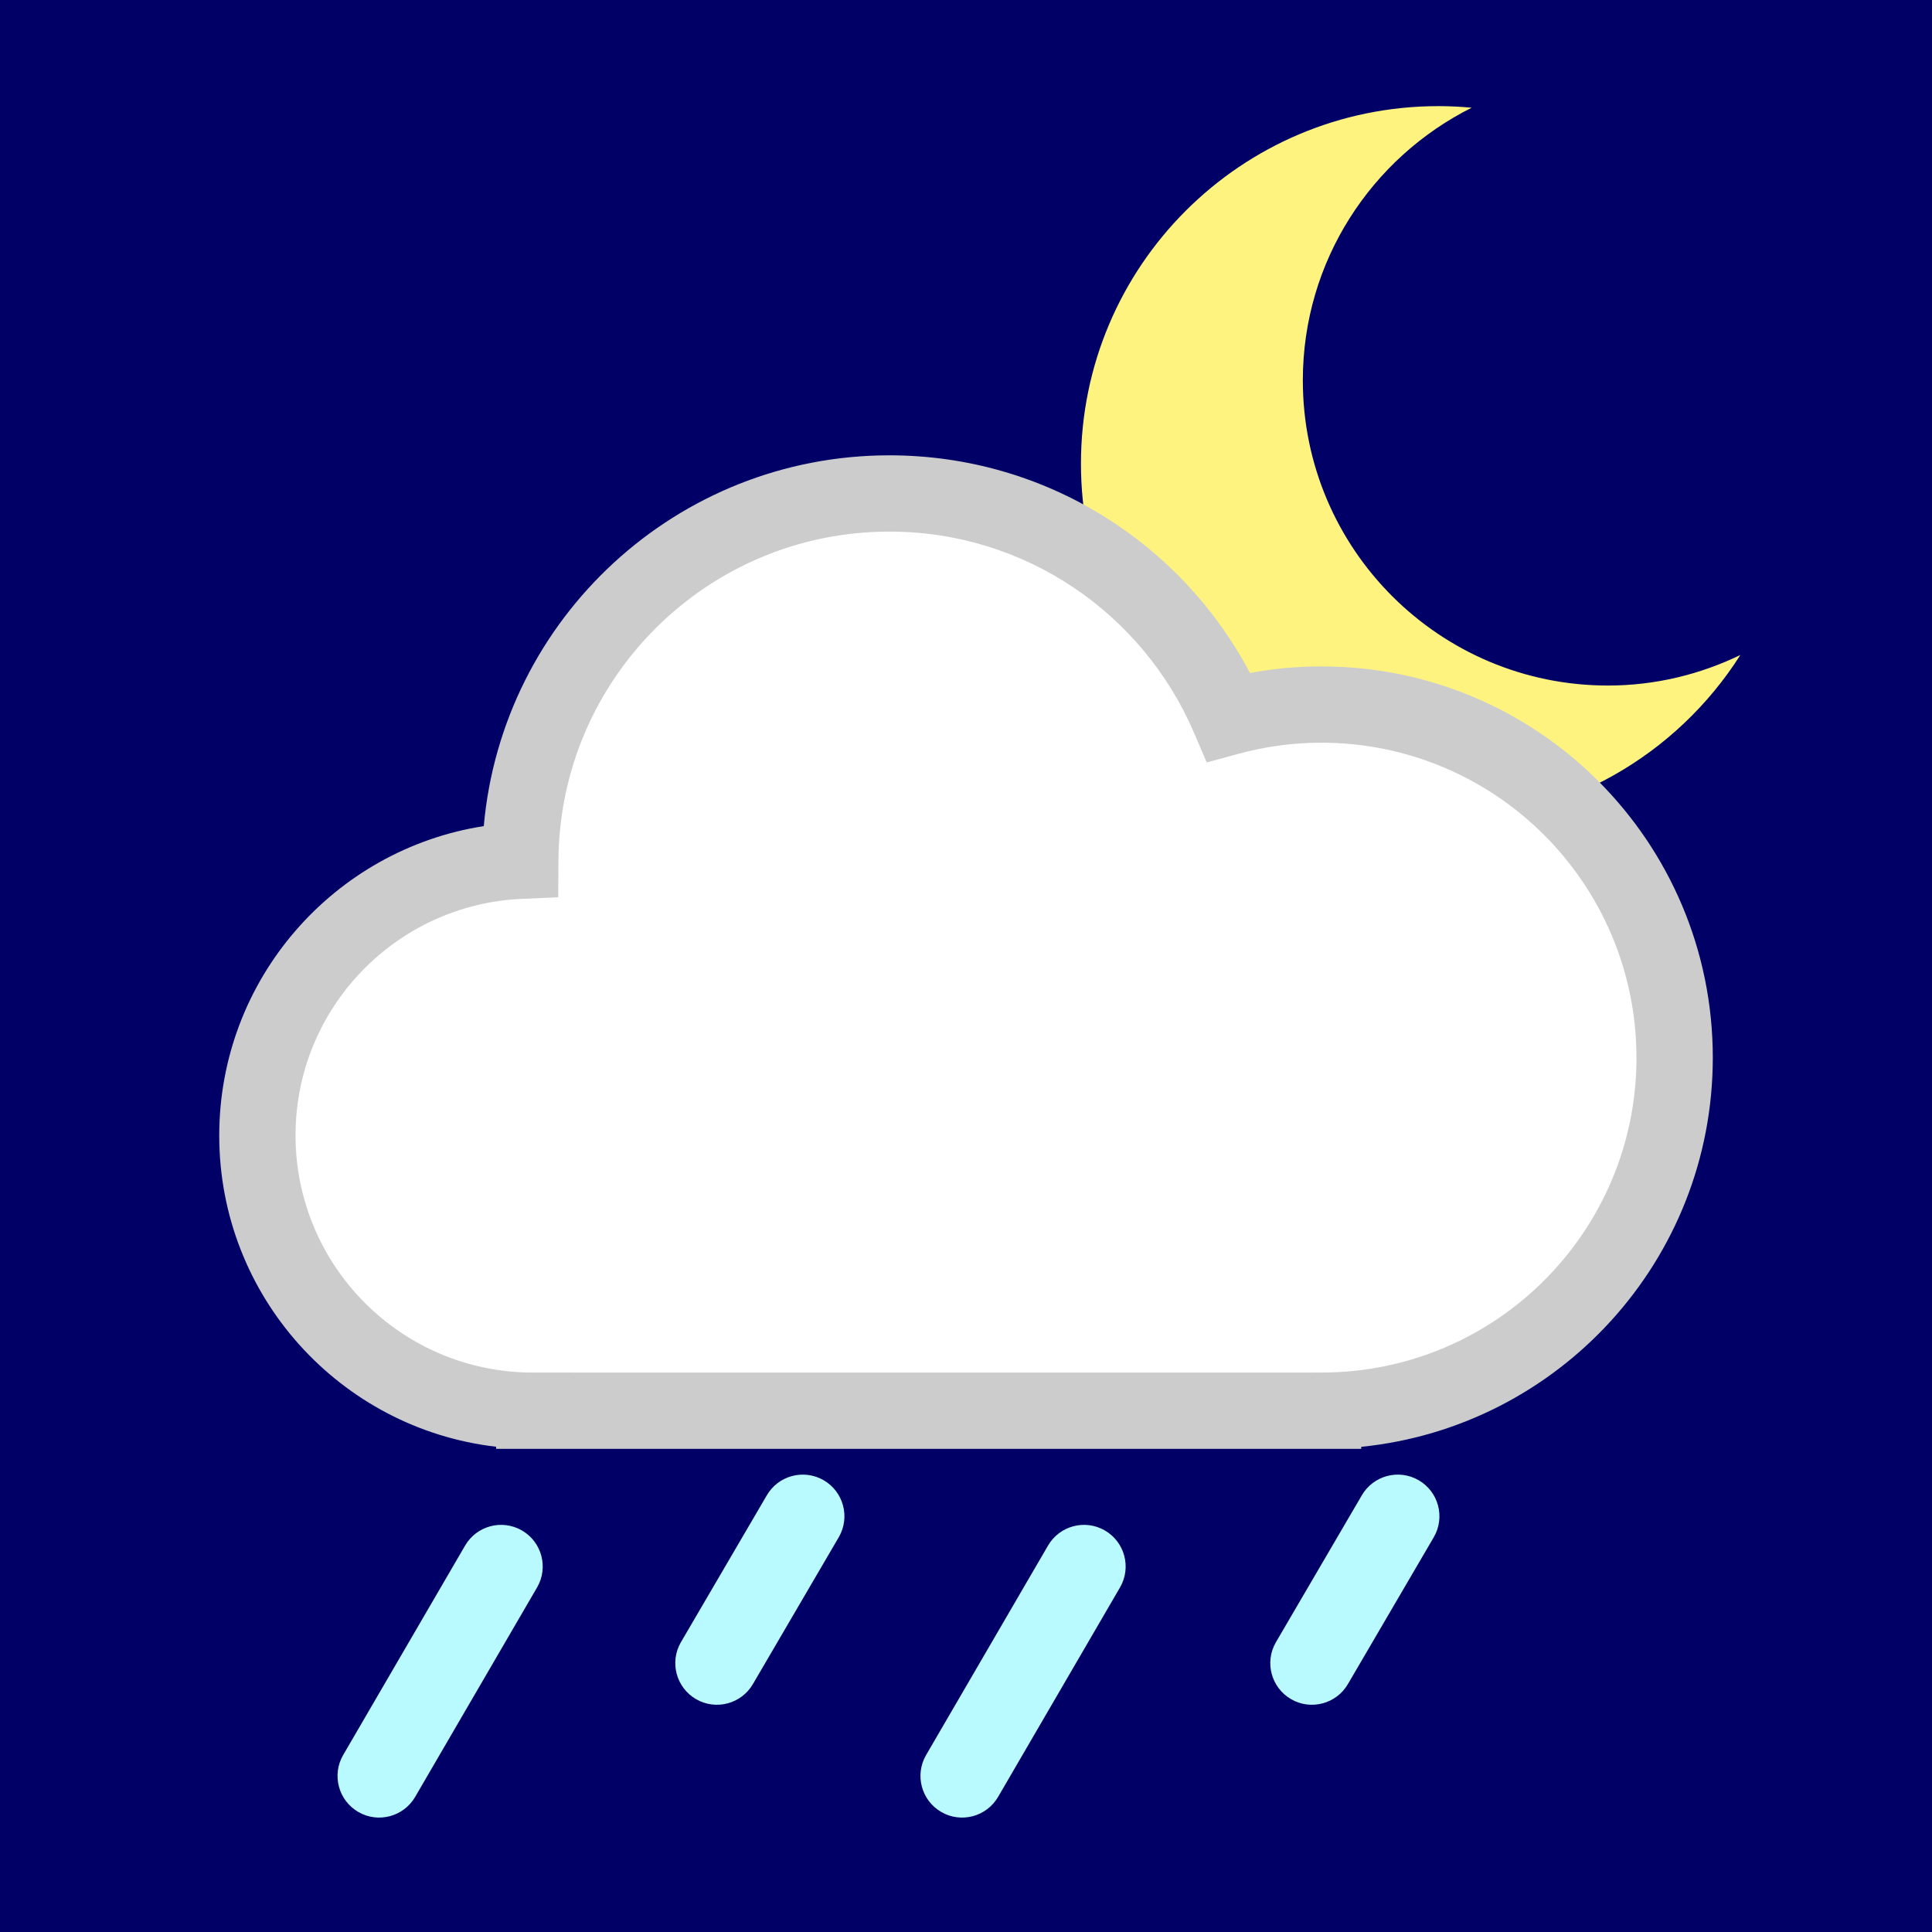
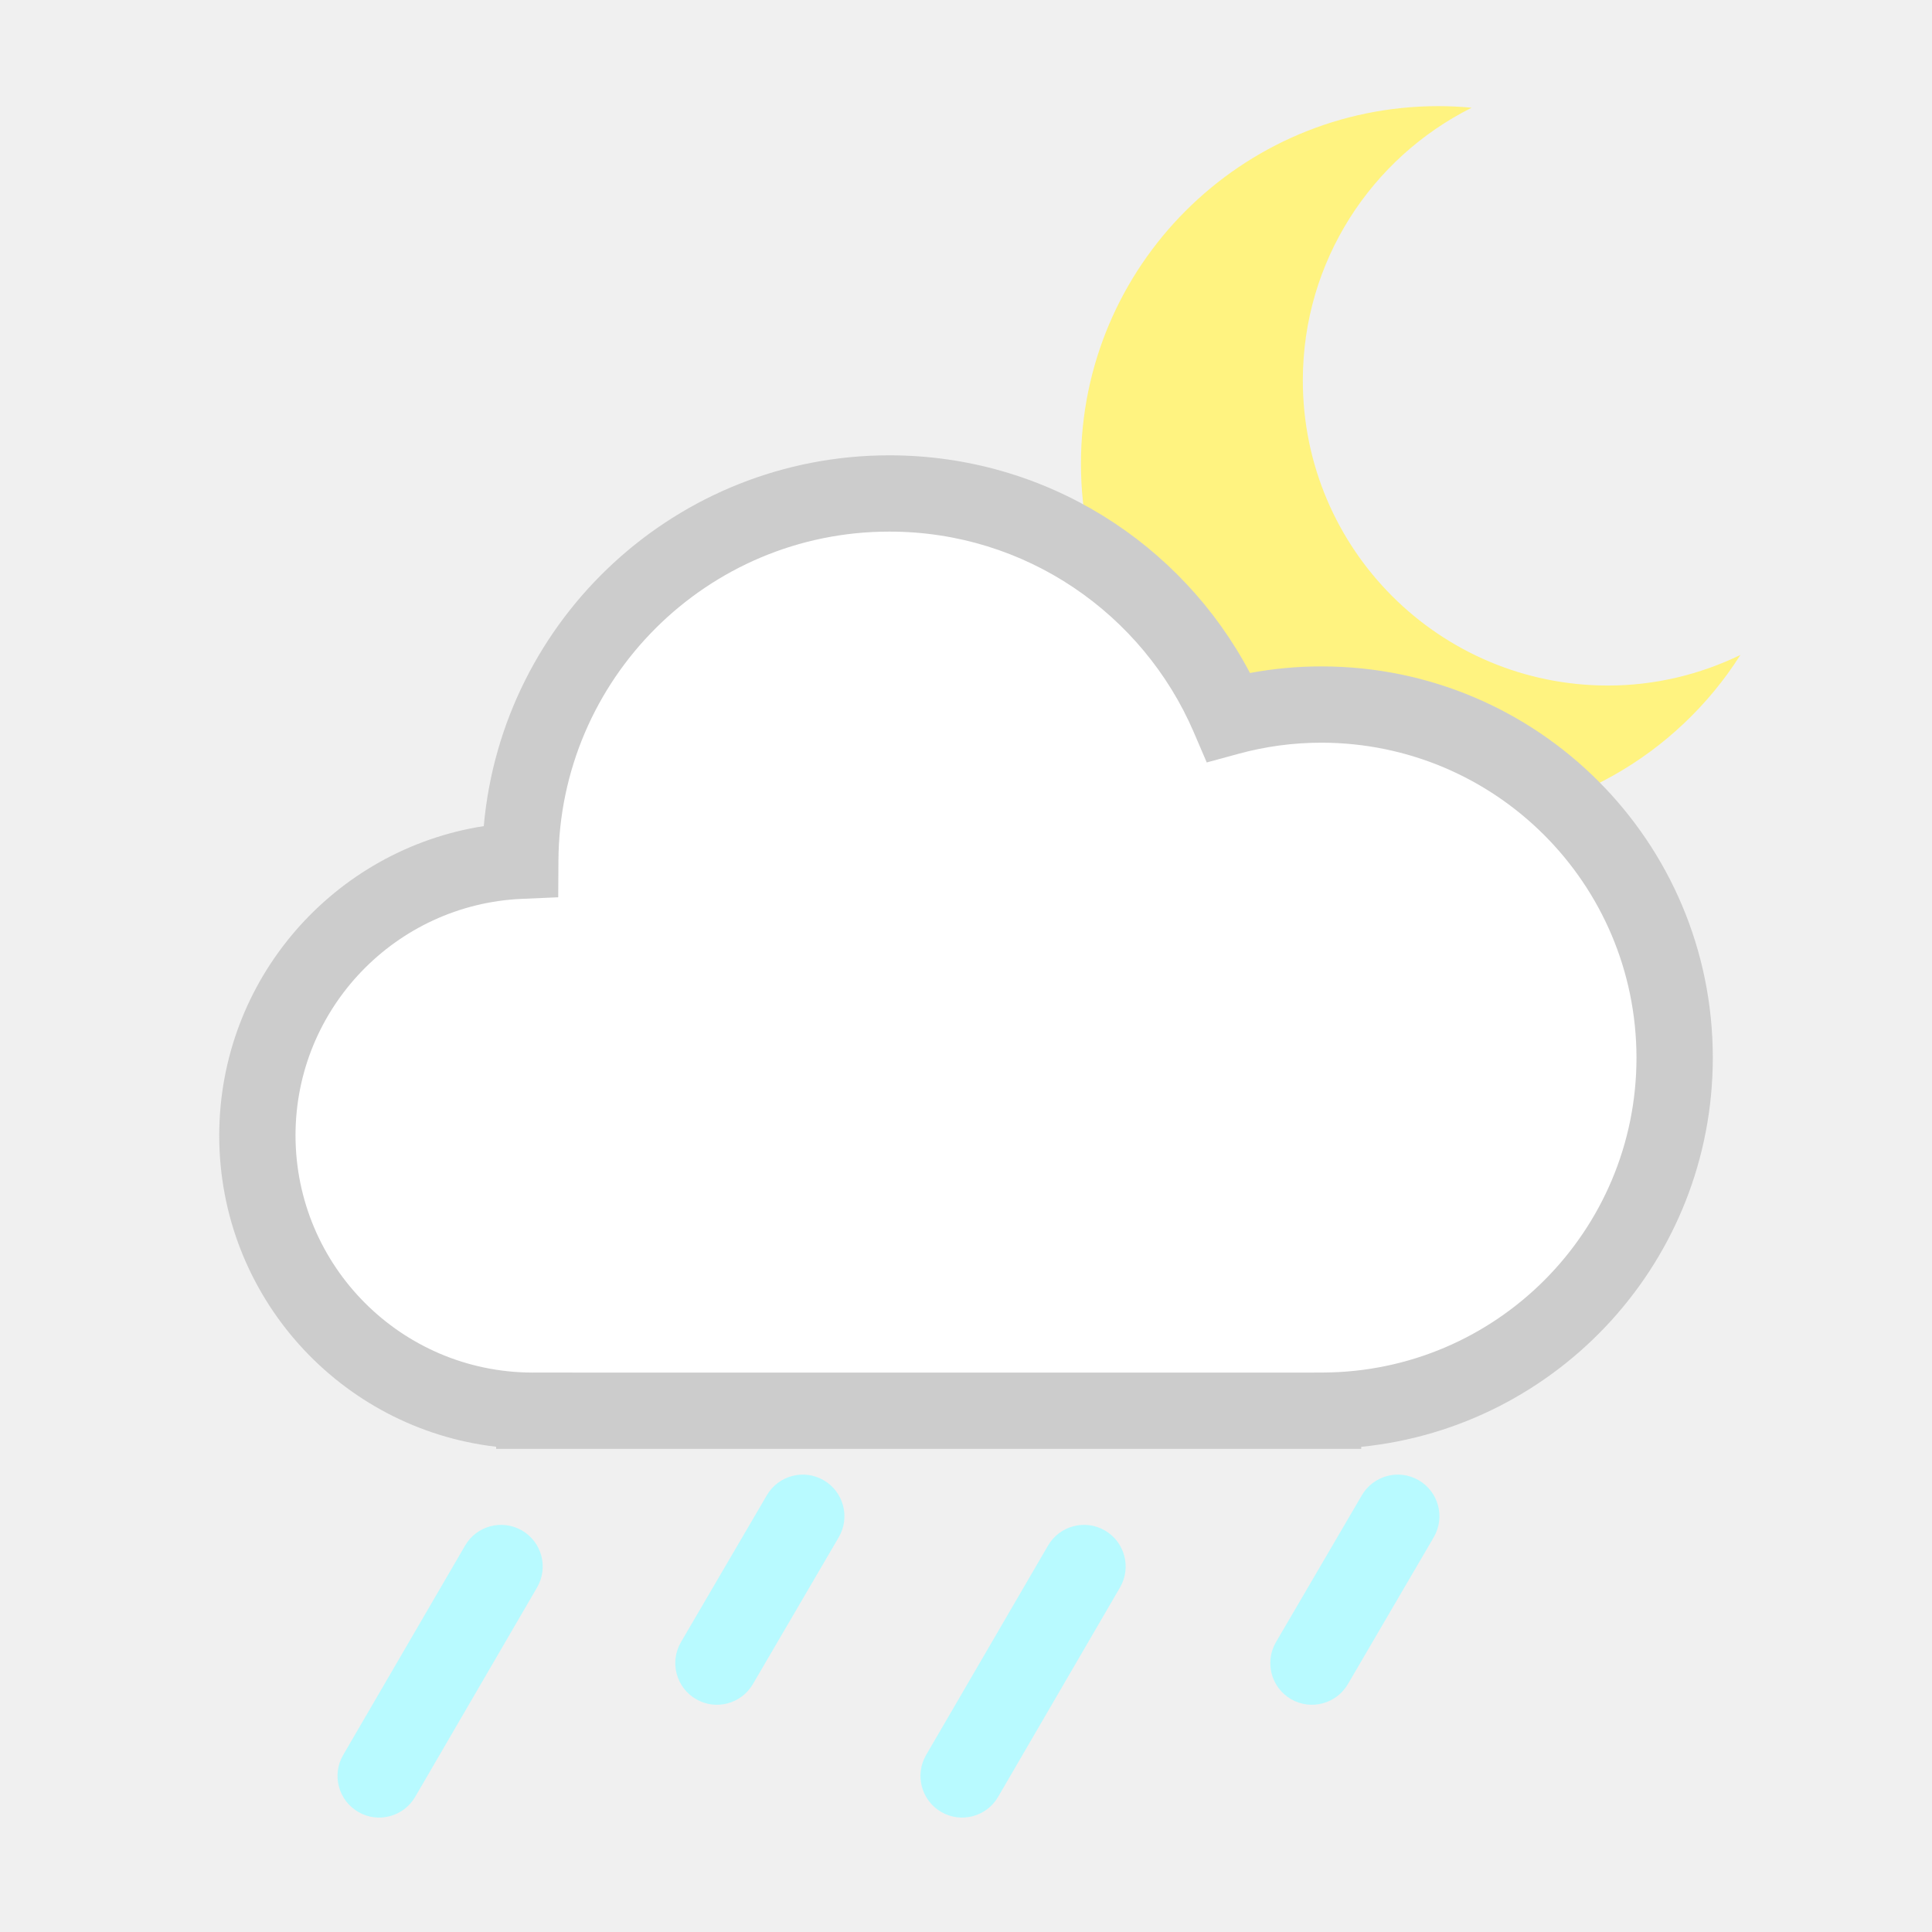
<svg xmlns="http://www.w3.org/2000/svg" height="35.74mm" viewBox="0 0 35.74 35.74" width="35.74mm">
  <g transform="matrix(.3527778 0 0 -.3527778 -50 87.73979)">
-     <path d="m243.045 147.401h-101.313v101.31h101.313z" fill="#006" />
+     <path d="m243.045 147.401h-101.313v101.31h101.313z" fill="transparent" />
    <path d="m226.05 212.763c-8.837 0-16 7.163-16 16 0 6.265 3.61 11.674 8.854 14.3-.573.052-1.154.083-1.742.083-10.354 0-18.747-8.393-18.747-18.747 0-10.353 8.393-18.746 18.747-18.746 6.662 0 12.506 3.477 15.832 8.712-2.102-1.015-4.452-1.602-6.944-1.602" fill="#fff380" />
    <g transform="translate(-121.2107 -179.1288)">
      <path d="m350.76 372.381c0 10.226-8.288 18.515-18.517 18.515-1.684 0-3.316-.229-4.867-.651-2.965 6.891-9.813 11.719-17.794 11.719-10.657 0-19.301-8.614-19.355-19.26-7.67-.335-13.786-6.658-13.786-14.411 0-7.968 6.459-14.428 14.427-14.428.032 0 .061.002.092.002v-.002h41.363v.002c10.192.043 18.437 8.314 18.437 18.514" fill="#fff" />
      <path d="m331.816 355.865.498.002c9.09.037 16.445 7.415 16.443 16.513-.014 9.123-7.392 16.501-16.515 16.515-1.504 0-2.957-.202-4.342-.58l-1.678-.456-.685 1.596c-2.66 6.179-8.799 10.511-15.956 10.509-9.556.002-17.308-7.725-17.355-17.271l-.011-1.905-1.902-.082c-6.603-.287-11.876-5.736-11.874-12.412.012-6.854 5.553-12.403 12.404-12.429.02 0 .059.002.116.002h1.999v-.002zm-42.857-4v.11c-8.174.948-14.518 7.891-14.52 16.319.004 8.203 6.011 14.998 13.872 16.227.969 10.898 10.119 19.441 21.27 19.443 8.207-.002 15.332-4.628 18.908-11.414 1.217.226 2.472.347 3.753.345 11.333 0 20.515-9.182 20.517-20.515-.002-10.629-8.082-19.365-18.436-20.409v-.106z" fill="#ccc" />
    </g>
    <g fill="#b8faff">
      <path d="m163.506 154.492c-.603-1.043-1.938-1.402-2.982-.799-1.044.604-1.403 1.938-.8 2.983l6.393 10.982c.603 1.045 1.939 1.402 2.983.8 1.044-.603 1.402-1.939.799-2.983z" />
      <path d="m194.074 154.492c-.603-1.043-1.938-1.402-2.982-.799-1.044.604-1.403 1.938-.8 2.983l6.393 10.982c.603 1.045 1.939 1.402 2.983.8 1.044-.603 1.402-1.939.799-2.983z" />
      <path d="m181.217 160.408c-.603-1.043-1.938-1.402-2.982-.799-1.044.604-1.403 1.938-.8 2.983l4.503 7.701c.603 1.045 1.939 1.402 2.983.8 1.044-.603 1.402-1.939.799-2.983z" />
      <path d="m212.418 160.408c-.603-1.043-1.938-1.402-2.982-.799-1.044.604-1.403 1.938-.8 2.983l4.503 7.701c.603 1.045 1.939 1.402 2.983.8 1.044-.603 1.402-1.939.799-2.983z" />
    </g>
  </g>
</svg>
